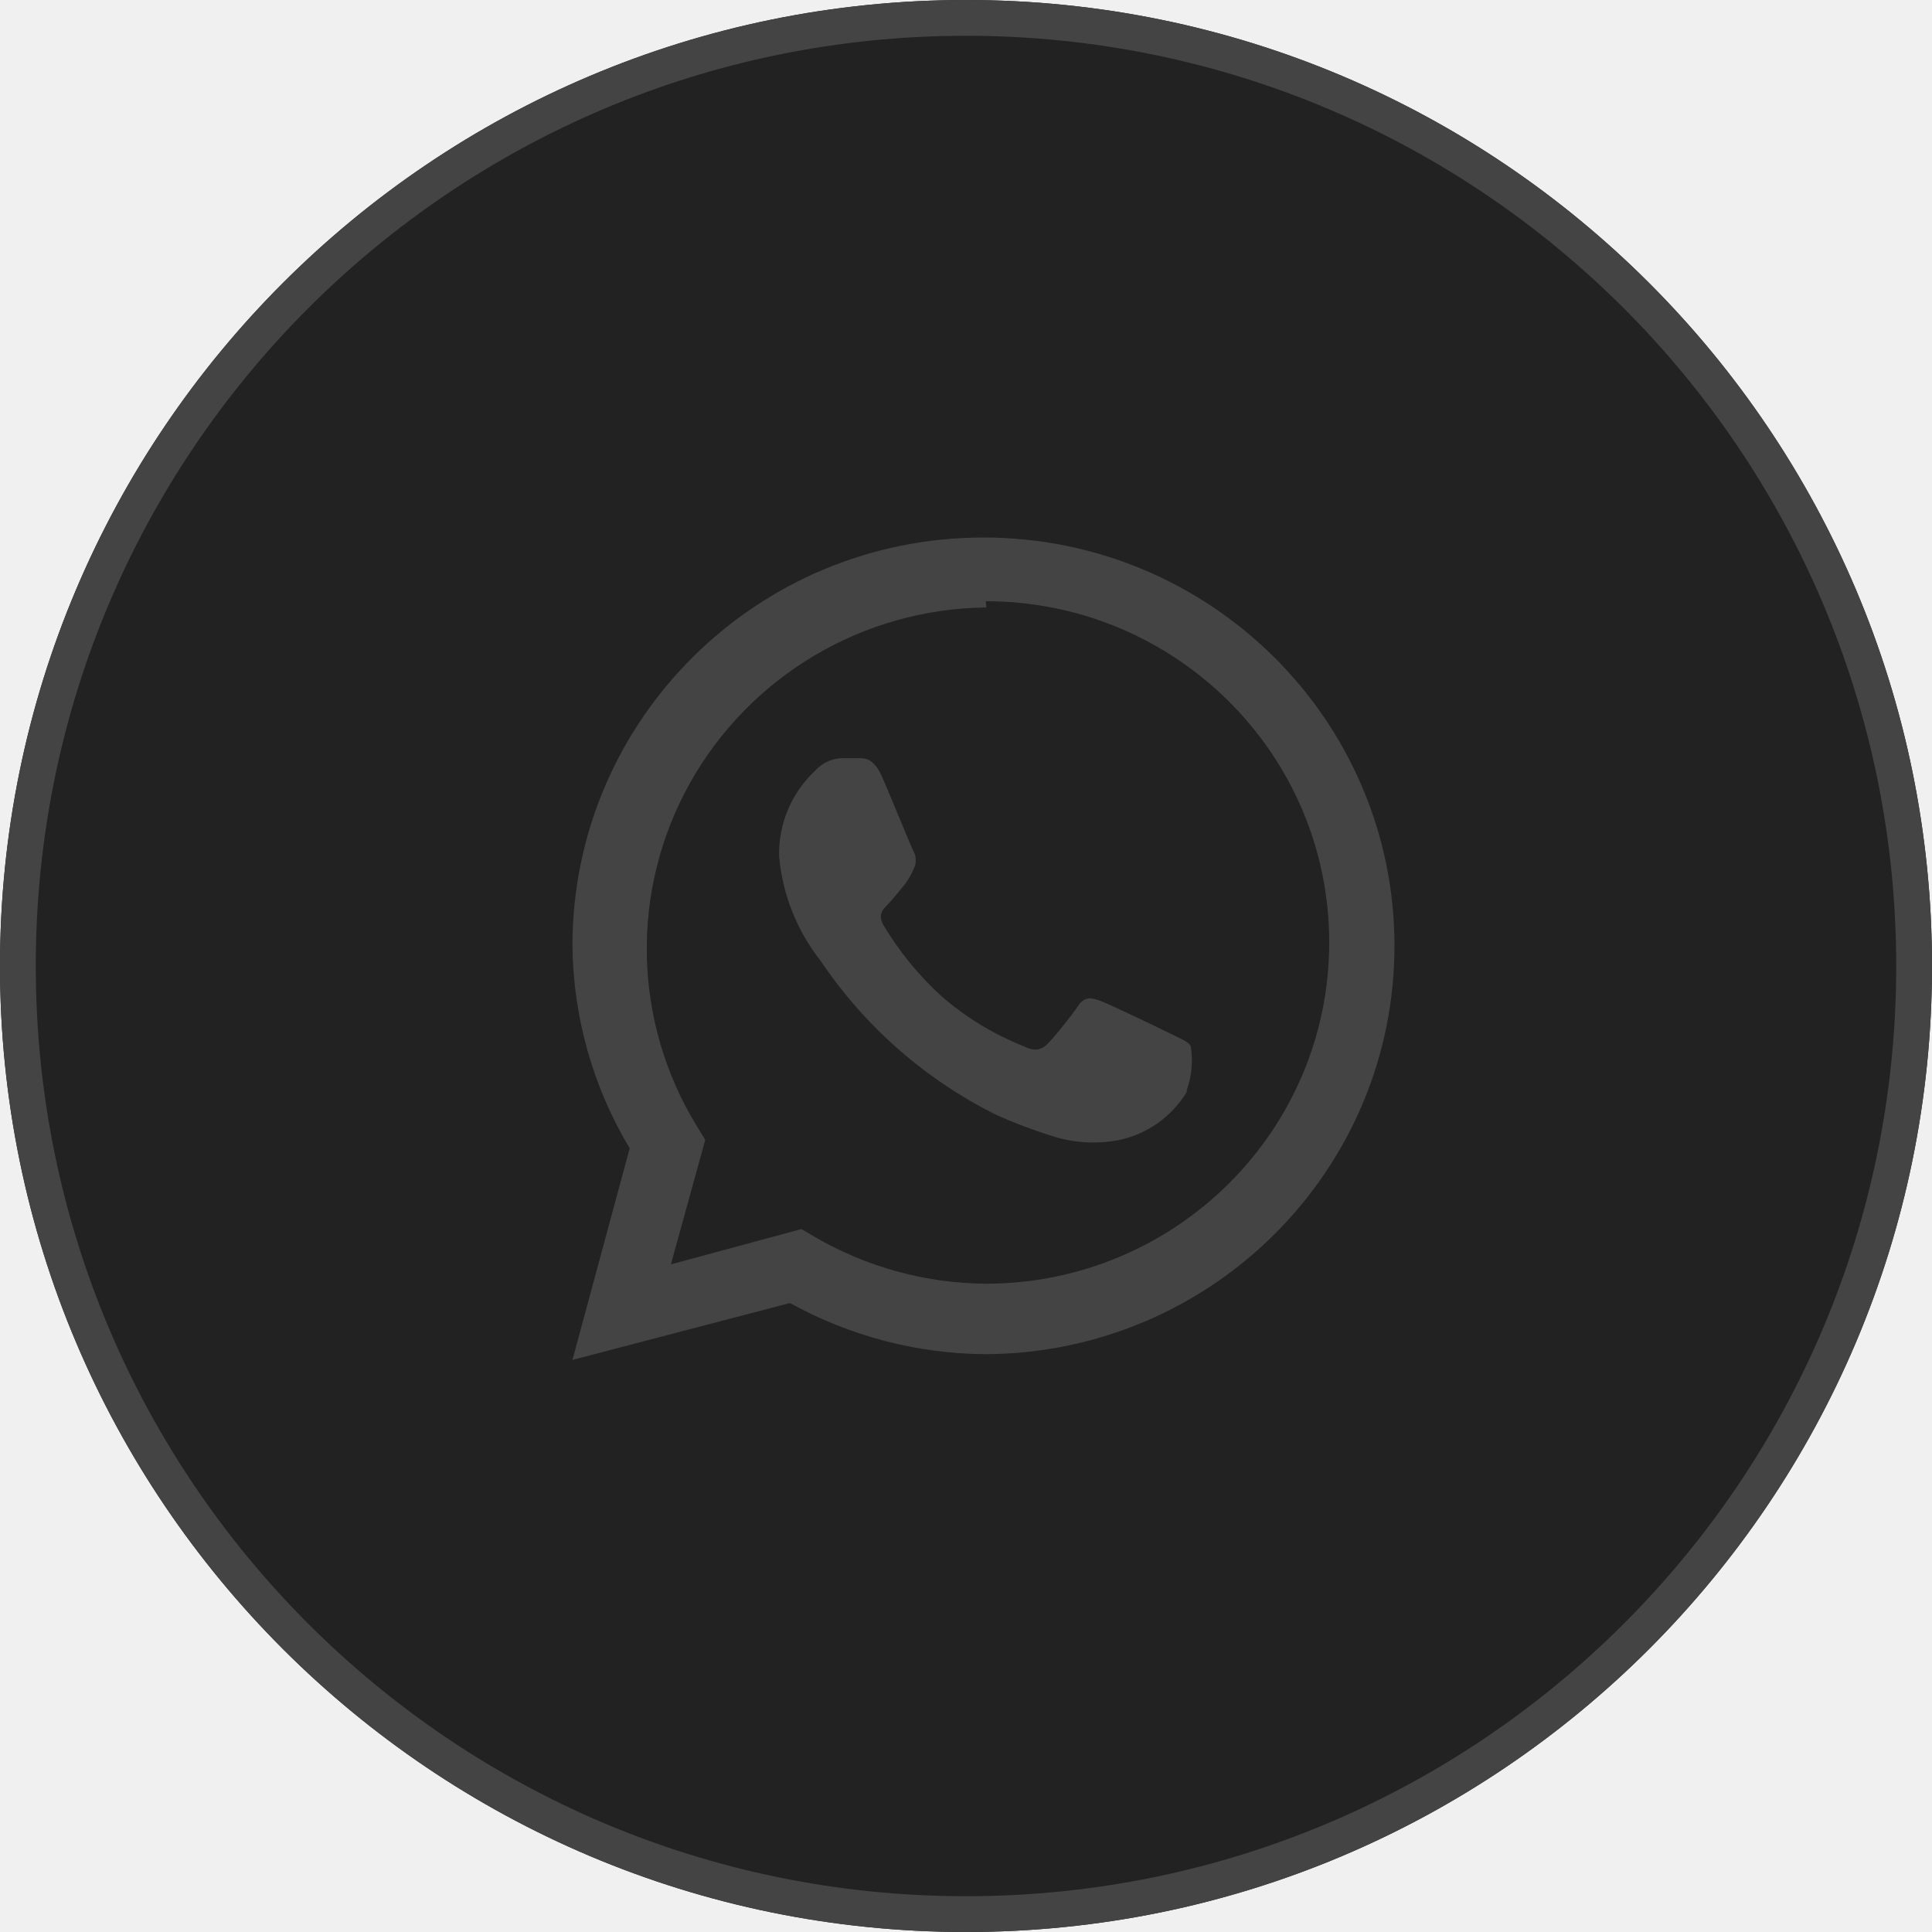
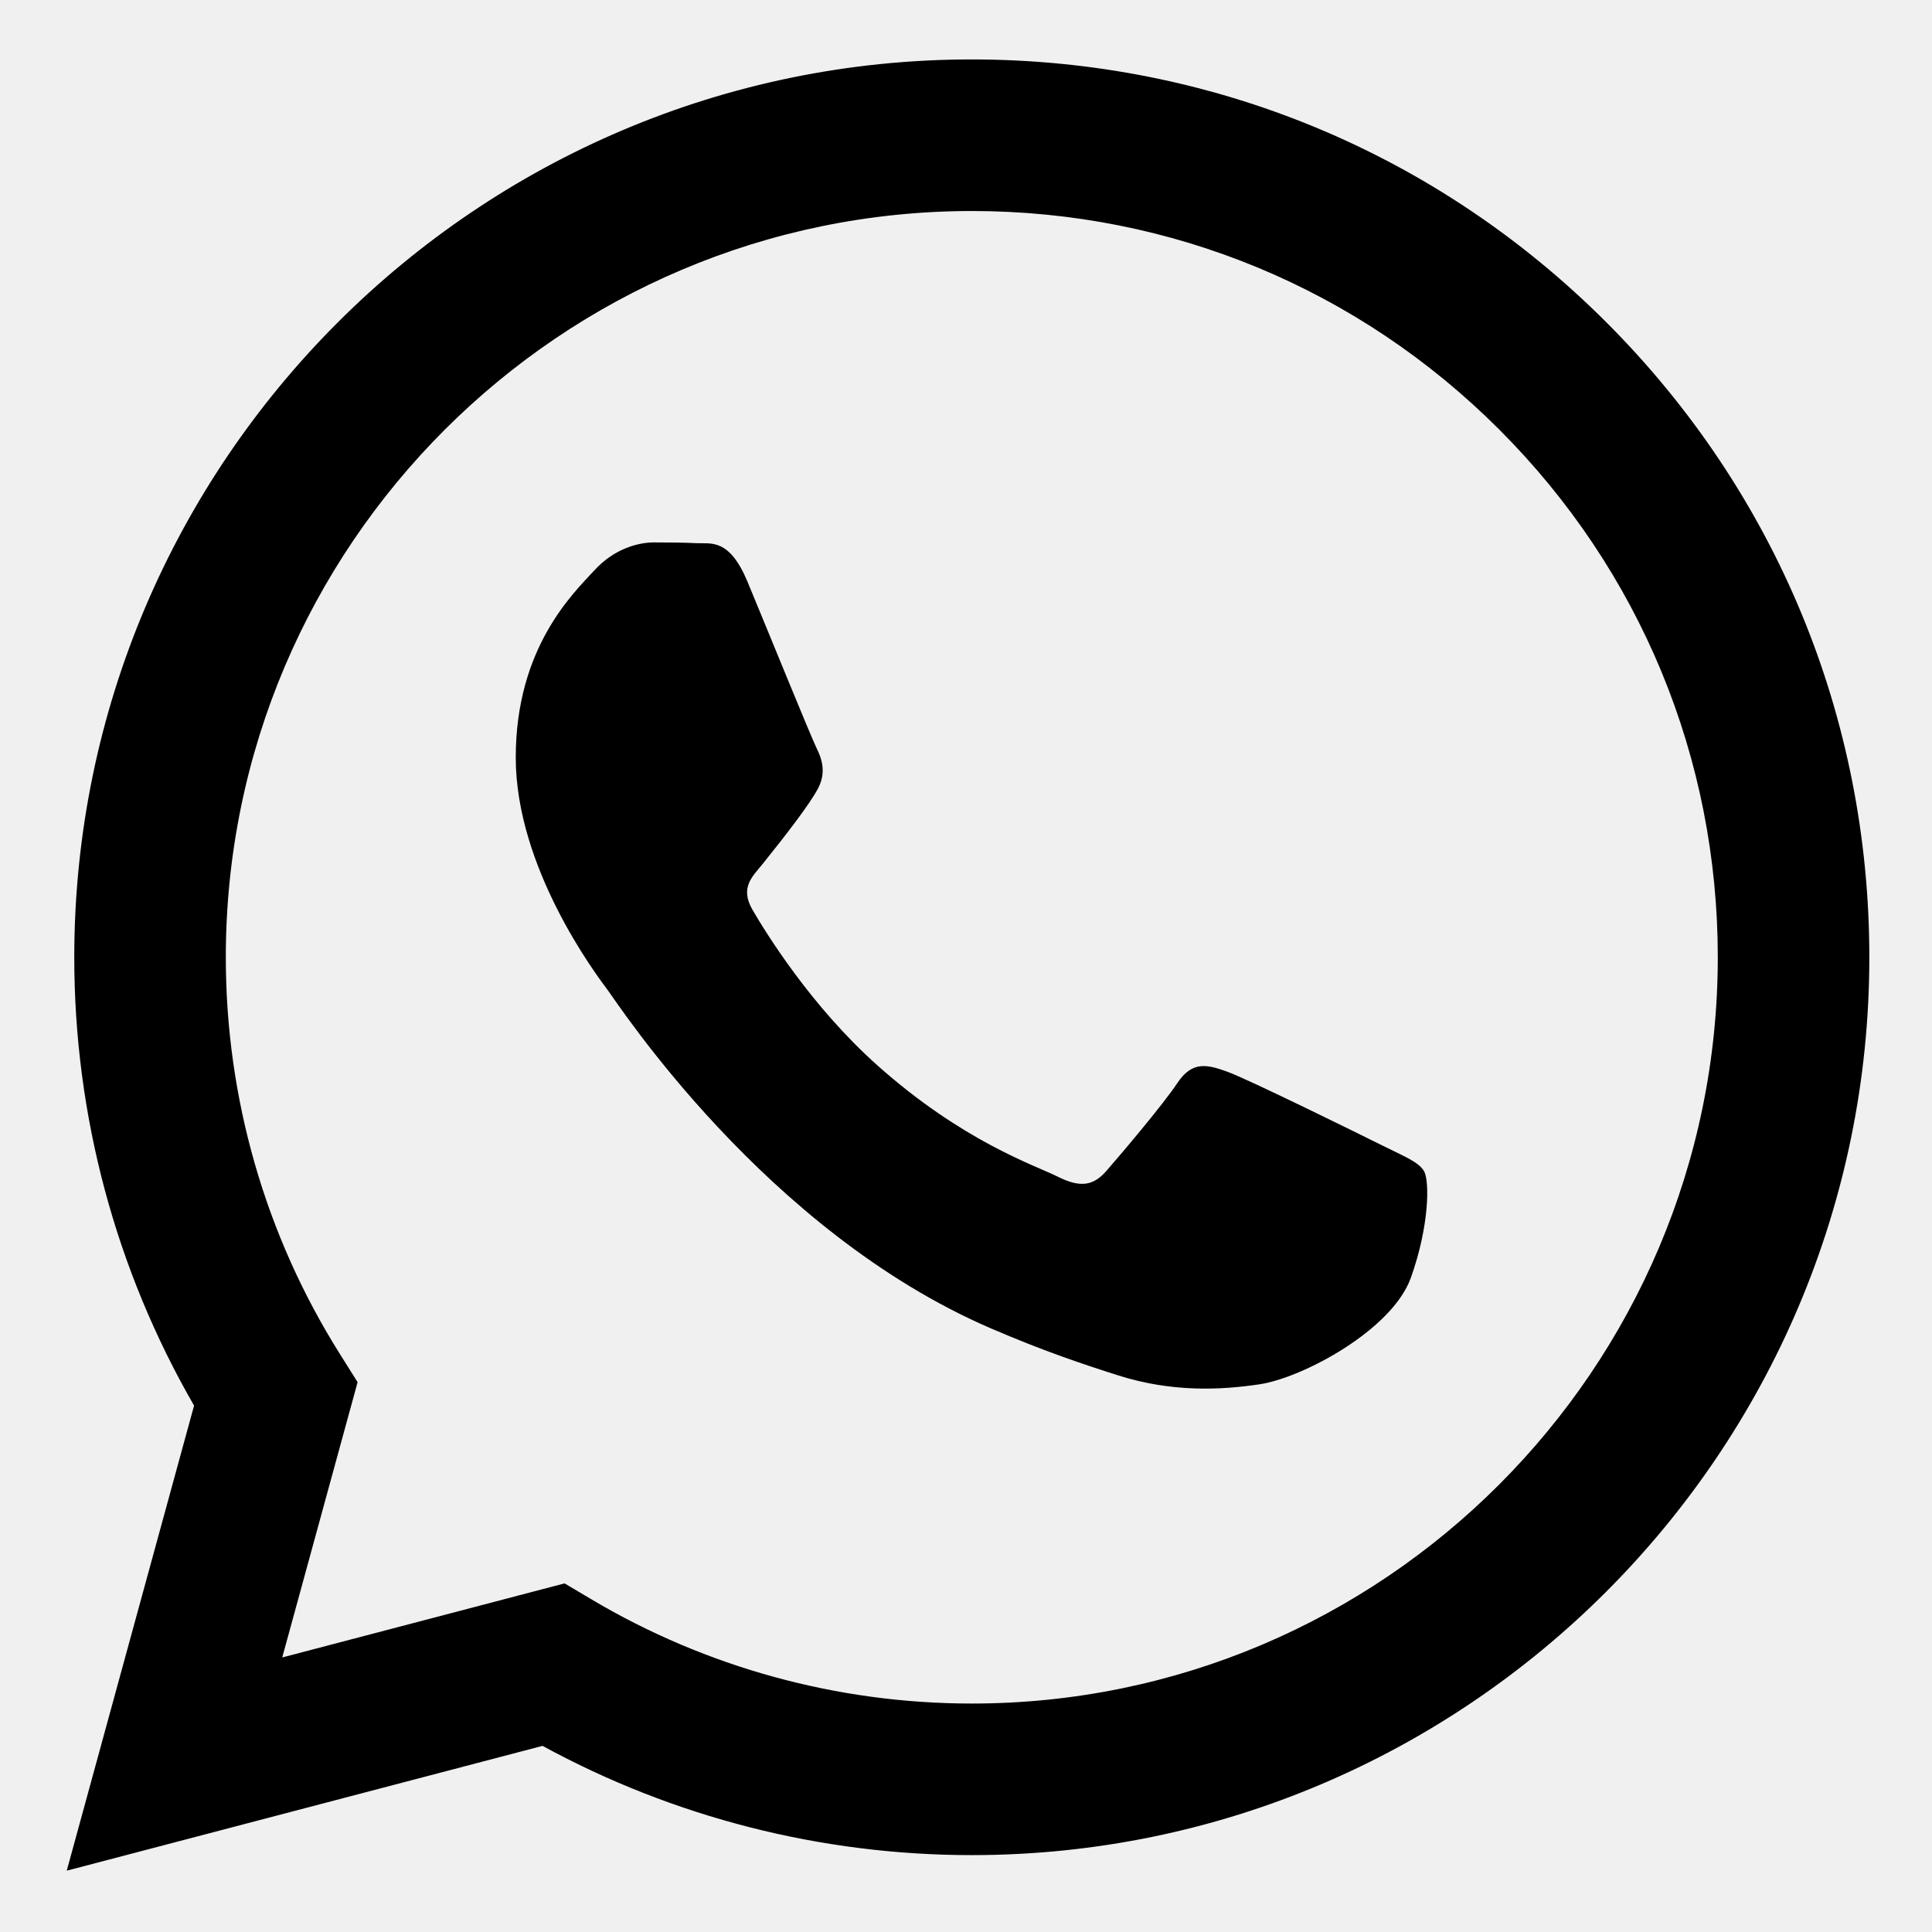
- <svg xmlns="http://www.w3.org/2000/svg" width="54" height="54" viewBox="0 0 54 54">
-   <defs>
-     <clipPath id="cu73a">
-       <path fill="#fff" d="M27 0c14.912 0 27 12.088 27 27 0 14.911-12.088 27-27 27S0 41.911 0 27C0 12.088 12.088 0 27 0z" />
-     </clipPath>
-   </defs>
-   <g>
-     <g>
-       <path fill="#222" d="M27 0c14.912 0 27 12.088 27 27 0 14.911-12.088 27-27 27S0 41.911 0 27C0 12.088 12.088 0 27 0z" />
-       <path fill="none" stroke="#444" stroke-miterlimit="20" stroke-width="2" d="M27 0v0c14.912 0 27 12.088 27 27v0c0 14.911-12.088 27-27 27v0C12.088 54 0 41.911 0 27v0C0 12.088 12.088 0 27 0z" clip-path="url(&quot;#cu73a&quot;)" />
-     </g>
-     <g>
-       <path fill="#444" d="M22.08 36.42L16 38.01l1.6-5.914a11.242 11.242 0 0 1-1.6-5.69c.017-6.29 5.152-11.38 11.482-11.382 6.33-.003 11.47 5.082 11.494 11.37.023 6.29-5.078 11.413-11.408 11.456a11.452 11.452 0 0 1-5.488-1.43zm5.488-19.441a9.61 9.61 0 0 0-8.291 4.92 9.485 9.485 0 0 0 .21 9.593l.225.366-.96 3.481 3.648-.986.352.207a9.65 9.65 0 0 0 4.8 1.32c5.301 0 9.6-4.27 9.6-9.538 0-5.268-4.299-9.538-9.6-9.538l.016.175zm5.6 13.544a2.912 2.912 0 0 1-1.936 1.35 3.76 3.76 0 0 1-1.792-.11c-.545-.17-1.08-.371-1.6-.605a12.775 12.775 0 0 1-4.896-4.292 5.507 5.507 0 0 1-1.168-2.94 3.17 3.17 0 0 1 1.008-2.385c.194-.22.473-.346.768-.35H24c.176 0 .416 0 .64.493.224.493.816 1.971.896 2.114.08.155.08.339 0 .493-.071.173-.168.334-.288.477-.144.175-.304.381-.432.509-.128.127-.288.286-.128.572.435.73.974 1.394 1.6 1.971a8.01 8.01 0 0 0 2.304 1.415c.288.143.464.127.624 0 .16-.127.72-.827.912-1.113.192-.286.384-.238.64-.143s1.68.779 1.968.922c.288.143.464.207.544.334.07.416.03.842-.112 1.24v.048z" />
-     </g>
-   </g>
+ <svg xmlns="http://www.w3.org/2000/svg" height="682pt" viewBox="-23 -21 682 682.667" width="682pt">
+   <path d="m544.387 93.008c-59.875-59.945-139.504-92.973-224.336-93.008-174.805 0-317.07 142.262-317.141 317.113-.023 55.895 14.578 110.457 42.332 158.551l-44.992 164.336 168.121-44.102c46.324 25.27 98.477 38.586 151.551 38.602h.133c174.785 0 317.066-142.273 317.133-317.133.035-84.742-32.922-164.418-92.801-224.359zm-224.336 487.934h-.109c-47.297-.02-93.684-12.73-134.16-36.742l-9.621-5.715-99.766 26.172 26.629-97.27-6.27-9.973c-26.387-41.969-40.32-90.477-40.297-140.281.055-145.332 118.305-263.57 263.699-263.57 70.406.023 136.59 27.477 186.355 77.301s77.156 116.051 77.133 186.484c-.062 145.344-118.305 263.594-263.594 263.594zm144.586-197.418c-7.922-3.969-46.883-23.133-54.148-25.781-7.258-2.645-12.547-3.961-17.824 3.969-5.285 7.93-20.469 25.781-25.094 31.066-4.625 5.289-9.242 5.953-17.168 1.984-7.926-3.965-33.457-12.336-63.727-39.332-23.555-21.012-39.457-46.961-44.082-54.891-4.617-7.938-.039-11.812 3.477-16.172 8.578-10.652 17.168-21.82 19.809-27.105 2.645-5.289 1.32-9.918-.664-13.883-1.977-3.965-17.824-42.969-24.426-58.84-6.438-15.445-12.965-13.359-17.832-13.602-4.617-.23-9.902-.277-15.188-.277-5.281 0-13.867 1.98-21.133 9.918-7.262 7.934-27.73 27.102-27.73 66.105s28.395 76.684 32.355 81.973c3.961 5.289 55.879 85.328 135.367 119.648 18.906 8.172 33.664 13.043 45.176 16.695 18.984 6.031 36.254 5.18 49.91 3.141 15.227-2.277 46.879-19.172 53.488-37.68 6.602-18.512 6.602-34.375 4.617-37.684-1.977-3.305-7.262-5.285-15.184-9.254zm0 0" fill-rule="evenodd" />
</svg>
